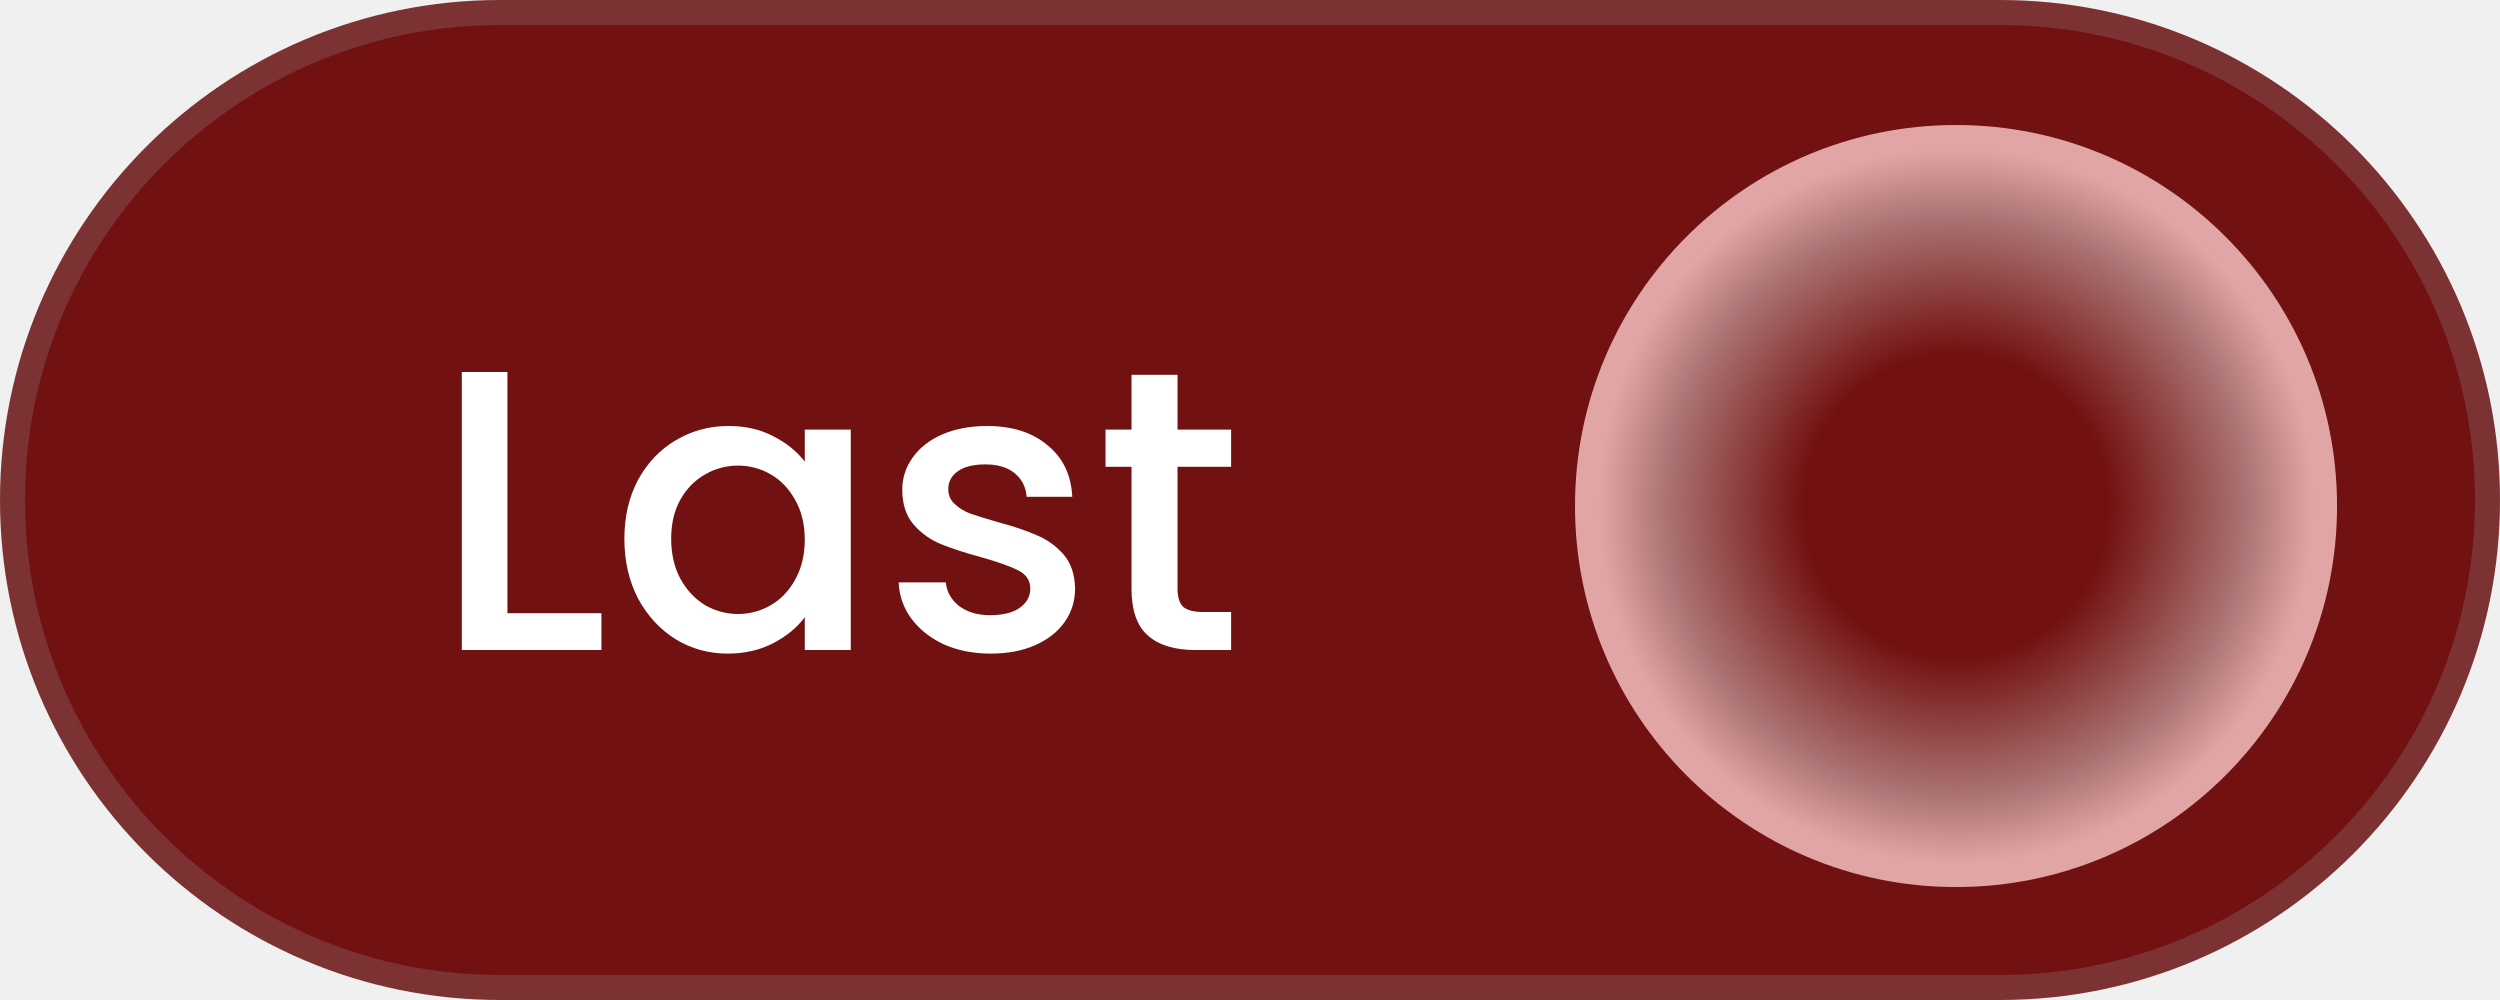
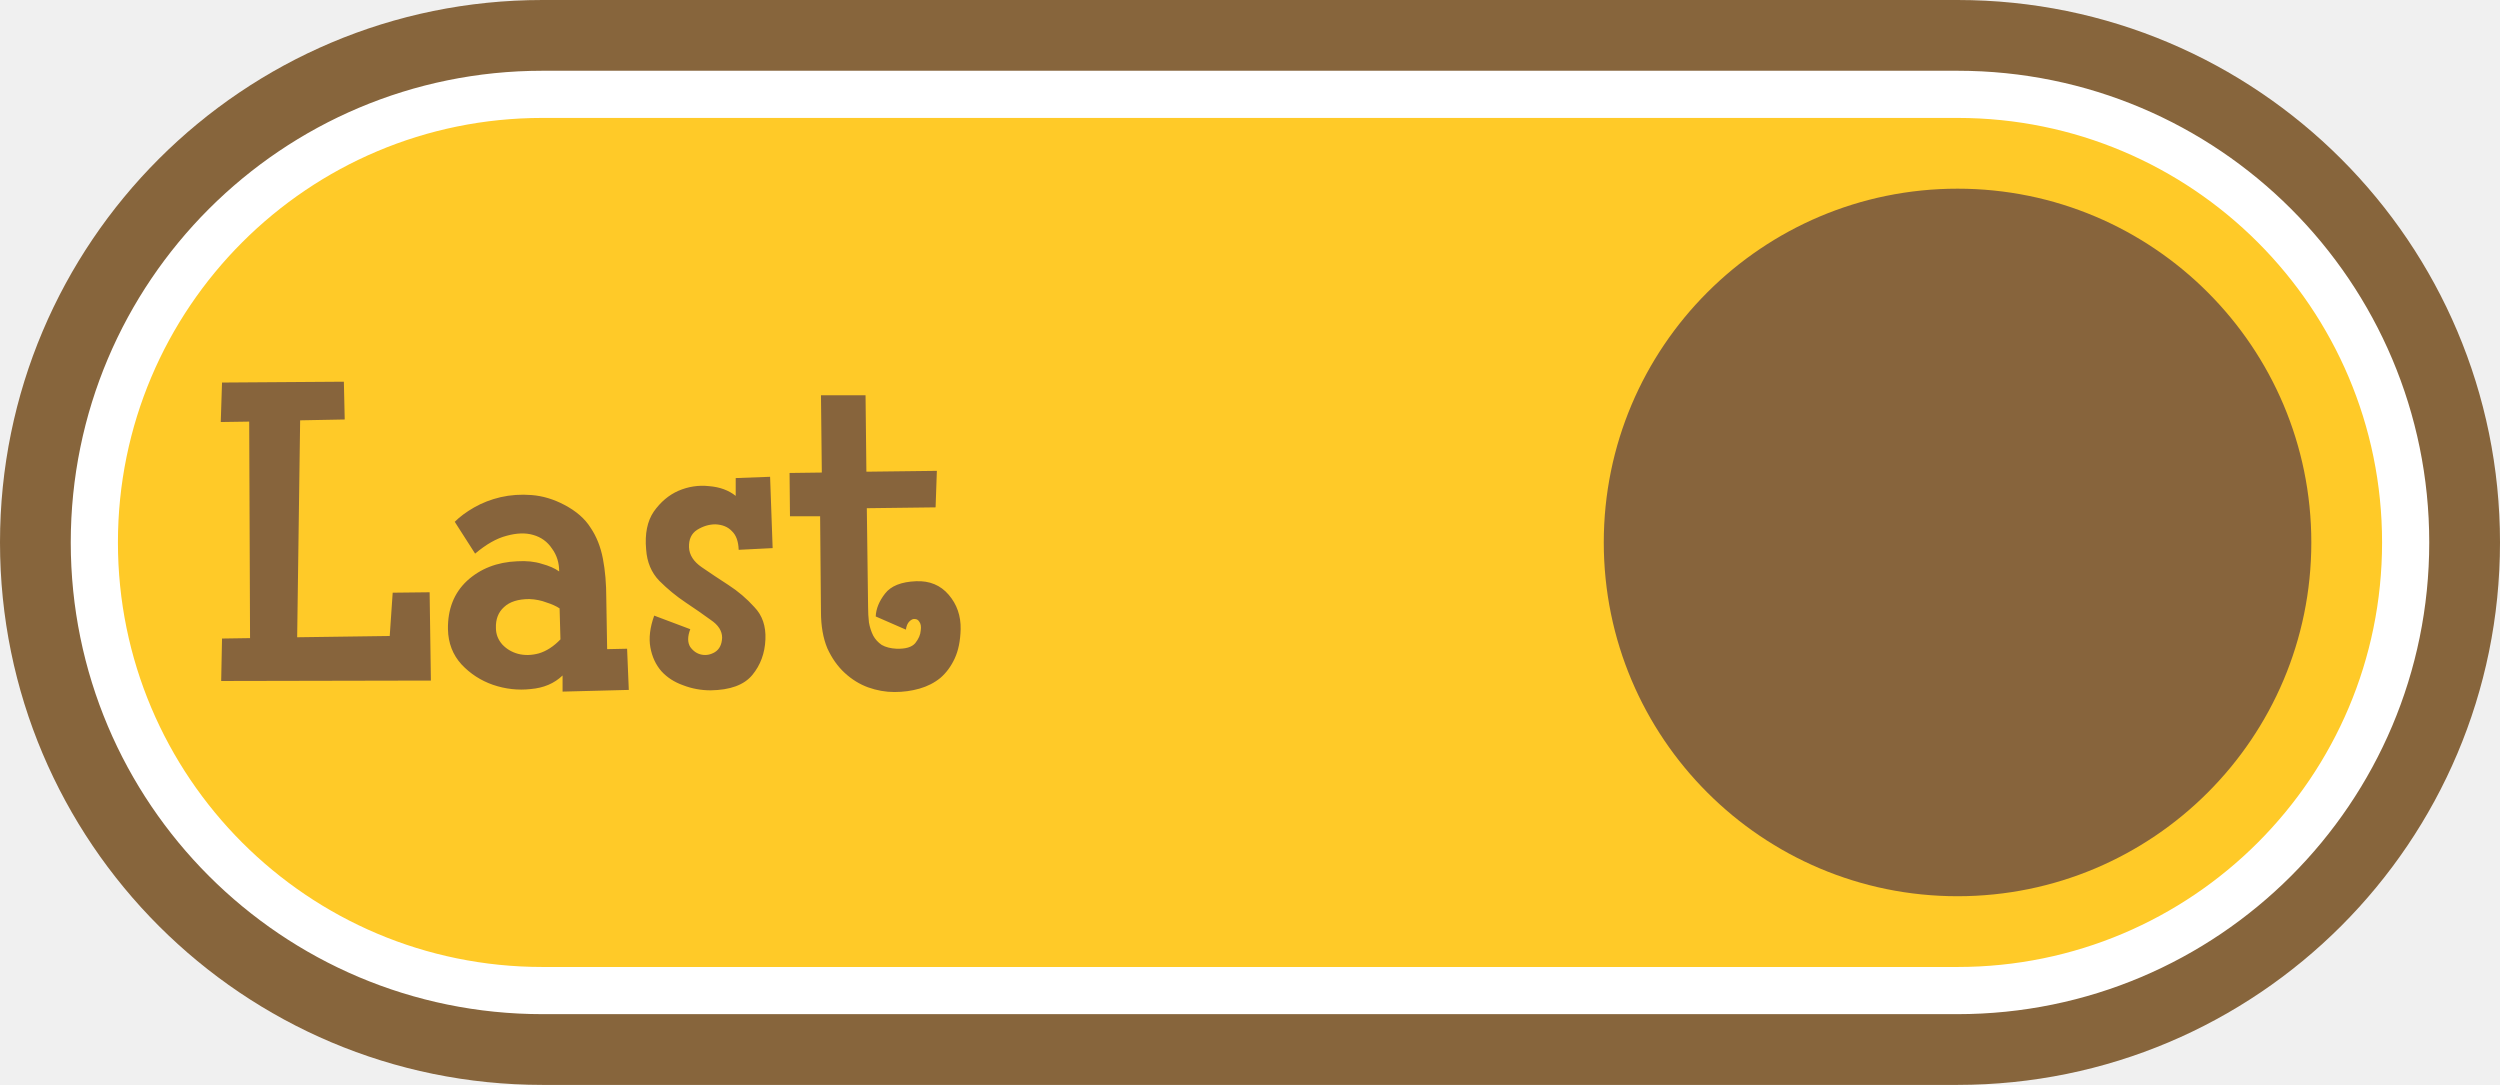
- <svg xmlns="http://www.w3.org/2000/svg" width="100" height="40" viewBox="0 0 100 40" fill="none">
-   <rect x="0.5" y="0.5" width="99" height="39" rx="19.5" fill="#721111" stroke="#7C3232" />
-   <circle cx="78.241" cy="20.241" r="15.241" fill="url(#paint0_radial_10_41)" />
-   <path d="M20.297 24.528H24.057V26H18.473V14.88H20.297V24.528ZM24.975 21.552C24.975 20.667 25.156 19.883 25.519 19.2C25.892 18.517 26.393 17.989 27.023 17.616C27.663 17.232 28.367 17.04 29.135 17.04C29.828 17.04 30.431 17.179 30.943 17.456C31.465 17.723 31.881 18.059 32.191 18.464V17.184H34.031V26H32.191V24.688C31.881 25.104 31.46 25.451 30.927 25.728C30.393 26.005 29.785 26.144 29.103 26.144C28.346 26.144 27.652 25.952 27.023 25.568C26.393 25.173 25.892 24.629 25.519 23.936C25.156 23.232 24.975 22.437 24.975 21.552ZM32.191 21.584C32.191 20.976 32.063 20.448 31.807 20C31.561 19.552 31.236 19.211 30.831 18.976C30.425 18.741 29.988 18.624 29.519 18.624C29.049 18.624 28.612 18.741 28.207 18.976C27.802 19.2 27.471 19.536 27.215 19.984C26.97 20.421 26.847 20.944 26.847 21.552C26.847 22.16 26.97 22.693 27.215 23.152C27.471 23.611 27.802 23.963 28.207 24.208C28.623 24.443 29.06 24.56 29.519 24.56C29.988 24.56 30.425 24.443 30.831 24.208C31.236 23.973 31.561 23.632 31.807 23.184C32.063 22.725 32.191 22.192 32.191 21.584ZM39.627 26.144C38.933 26.144 38.309 26.021 37.755 25.776C37.211 25.52 36.779 25.179 36.459 24.752C36.139 24.315 35.968 23.829 35.947 23.296H37.835C37.867 23.669 38.043 23.984 38.363 24.24C38.693 24.485 39.104 24.608 39.595 24.608C40.107 24.608 40.501 24.512 40.779 24.32C41.067 24.117 41.211 23.861 41.211 23.552C41.211 23.221 41.051 22.976 40.731 22.816C40.421 22.656 39.925 22.48 39.243 22.288C38.581 22.107 38.043 21.931 37.627 21.76C37.211 21.589 36.848 21.328 36.539 20.976C36.24 20.624 36.091 20.16 36.091 19.584C36.091 19.115 36.229 18.688 36.507 18.304C36.784 17.909 37.179 17.6 37.691 17.376C38.213 17.152 38.811 17.04 39.483 17.04C40.485 17.04 41.291 17.296 41.899 17.808C42.517 18.309 42.848 18.997 42.891 19.872H41.067C41.035 19.477 40.875 19.163 40.587 18.928C40.299 18.693 39.909 18.576 39.419 18.576C38.939 18.576 38.571 18.667 38.315 18.848C38.059 19.029 37.931 19.269 37.931 19.568C37.931 19.803 38.016 20 38.187 20.16C38.357 20.32 38.565 20.448 38.811 20.544C39.056 20.629 39.419 20.741 39.899 20.88C40.539 21.051 41.061 21.227 41.467 21.408C41.883 21.579 42.24 21.835 42.539 22.176C42.837 22.517 42.992 22.971 43.003 23.536C43.003 24.037 42.864 24.485 42.587 24.88C42.309 25.275 41.915 25.584 41.403 25.808C40.901 26.032 40.309 26.144 39.627 26.144ZM47.101 18.672V23.552C47.101 23.883 47.176 24.123 47.325 24.272C47.485 24.411 47.752 24.48 48.125 24.48H49.245V26H47.805C46.984 26 46.355 25.808 45.917 25.424C45.48 25.04 45.261 24.416 45.261 23.552V18.672H44.221V17.184H45.261V14.992H47.101V17.184H49.245V18.672H47.101Z" fill="white" />
-   <defs>
-     <radialGradient id="paint0_radial_10_41" cx="0" cy="0" r="1" gradientUnits="userSpaceOnUse" gradientTransform="translate(78.2407 20.2407) rotate(90) scale(15.2407)">
-       <stop offset="0.399" stop-color="#721111" />
-       <stop offset="0.764" stop-color="#AC7474" />
-       <stop offset="0.938" stop-color="#E2A5A5" />
-     </radialGradient>
-   </defs>
+ <svg xmlns="http://www.w3.org/2000/svg" width="106" height="46" viewBox="0 0 106 46" fill="none">
+   <rect width="106" height="46" rx="23" fill="#87653C" />
+   <rect x="4" y="4" width="98" height="38" rx="19" fill="#FFCA28" stroke="white" stroke-width="2" />
+   <circle cx="83" cy="23" r="15" fill="#87643C" />
+   <path d="M18.27 28.856L9.378 28.874L9.414 27.074L10.602 27.056L10.566 17.876L9.36 17.894L9.414 16.22L14.58 16.184L14.616 17.786L12.726 17.822L12.6 27.02L16.524 26.966L16.65 25.13L18.216 25.112L18.27 28.856ZM26.661 29.252L23.853 29.324V28.64C23.505 28.976 23.055 29.168 22.503 29.216C21.963 29.276 21.429 29.216 20.901 29.036C20.385 28.856 19.941 28.568 19.569 28.172C19.197 27.764 19.005 27.266 18.993 26.678C18.981 25.826 19.251 25.142 19.803 24.626C20.367 24.11 21.075 23.834 21.927 23.798C22.323 23.774 22.671 23.81 22.971 23.906C23.283 23.99 23.529 24.098 23.709 24.23C23.709 23.858 23.607 23.534 23.403 23.258C23.211 22.97 22.947 22.778 22.611 22.682C22.287 22.586 21.909 22.598 21.477 22.718C21.057 22.826 20.613 23.078 20.145 23.474L19.281 22.124C19.497 21.908 19.773 21.704 20.109 21.512C20.445 21.32 20.817 21.176 21.225 21.08C21.645 20.984 22.083 20.954 22.539 20.99C23.007 21.026 23.469 21.164 23.925 21.404C24.429 21.668 24.801 21.992 25.041 22.376C25.293 22.748 25.467 23.186 25.563 23.69C25.659 24.182 25.707 24.746 25.707 25.382C25.719 26.018 25.731 26.732 25.743 27.524L26.589 27.506L26.661 29.252ZM23.763 27.11L23.727 25.796C23.583 25.7 23.397 25.616 23.169 25.544C22.953 25.46 22.713 25.412 22.449 25.4C21.969 25.4 21.609 25.514 21.369 25.742C21.129 25.958 21.015 26.252 21.027 26.624C21.027 26.888 21.117 27.122 21.297 27.326C21.477 27.518 21.699 27.65 21.963 27.722C22.239 27.794 22.533 27.788 22.845 27.704C23.169 27.608 23.475 27.41 23.763 27.11ZM32.76 23.24L31.32 23.312C31.308 22.952 31.212 22.688 31.032 22.52C30.864 22.34 30.63 22.244 30.33 22.232C30.066 22.232 29.808 22.31 29.556 22.466C29.316 22.622 29.202 22.868 29.214 23.204C29.226 23.528 29.406 23.81 29.754 24.05C30.102 24.29 30.48 24.542 30.888 24.806C31.296 25.07 31.662 25.382 31.986 25.742C32.322 26.09 32.478 26.546 32.454 27.11C32.43 27.698 32.244 28.202 31.896 28.622C31.548 29.042 30.96 29.258 30.132 29.27C29.724 29.27 29.334 29.198 28.962 29.054C28.59 28.922 28.284 28.724 28.044 28.46C27.804 28.184 27.648 27.848 27.576 27.452C27.504 27.056 27.558 26.606 27.738 26.102L29.268 26.678C29.148 26.99 29.148 27.242 29.268 27.434C29.4 27.614 29.562 27.722 29.754 27.758C29.946 27.794 30.132 27.758 30.312 27.65C30.504 27.53 30.606 27.326 30.618 27.038C30.618 26.75 30.456 26.498 30.132 26.282C29.82 26.054 29.466 25.808 29.07 25.544C28.674 25.28 28.302 24.974 27.954 24.626C27.618 24.278 27.432 23.834 27.396 23.294C27.336 22.634 27.444 22.1 27.72 21.692C28.008 21.284 28.356 20.99 28.764 20.81C29.184 20.63 29.616 20.564 30.06 20.612C30.516 20.648 30.894 20.786 31.194 21.026V20.27L32.652 20.216L32.76 23.24ZM40.731 26.678C40.719 27.17 40.635 27.584 40.479 27.92C40.323 28.256 40.119 28.532 39.867 28.748C39.615 28.952 39.321 29.102 38.985 29.198C38.649 29.294 38.295 29.342 37.923 29.342C37.551 29.342 37.179 29.276 36.807 29.144C36.447 29.012 36.117 28.808 35.817 28.532C35.517 28.256 35.271 27.908 35.079 27.488C34.899 27.056 34.809 26.54 34.809 25.94L34.773 21.89H33.495L33.477 20.054L34.845 20.036L34.809 16.76H36.699L36.735 20L39.723 19.964L39.669 21.512L36.753 21.548L36.807 25.742C36.807 25.958 36.819 26.174 36.843 26.39C36.879 26.594 36.939 26.78 37.023 26.948C37.107 27.104 37.227 27.236 37.383 27.344C37.551 27.44 37.761 27.494 38.013 27.506C38.397 27.518 38.661 27.44 38.805 27.272C38.949 27.092 39.027 26.912 39.039 26.732C39.063 26.576 39.045 26.456 38.985 26.372C38.937 26.288 38.871 26.246 38.787 26.246C38.715 26.234 38.637 26.27 38.553 26.354C38.481 26.426 38.433 26.54 38.409 26.696L37.131 26.138C37.143 25.814 37.275 25.49 37.527 25.166C37.779 24.842 38.217 24.668 38.841 24.644C39.417 24.62 39.879 24.812 40.227 25.22C40.575 25.628 40.743 26.114 40.731 26.678Z" fill="#87643C" />
</svg>
